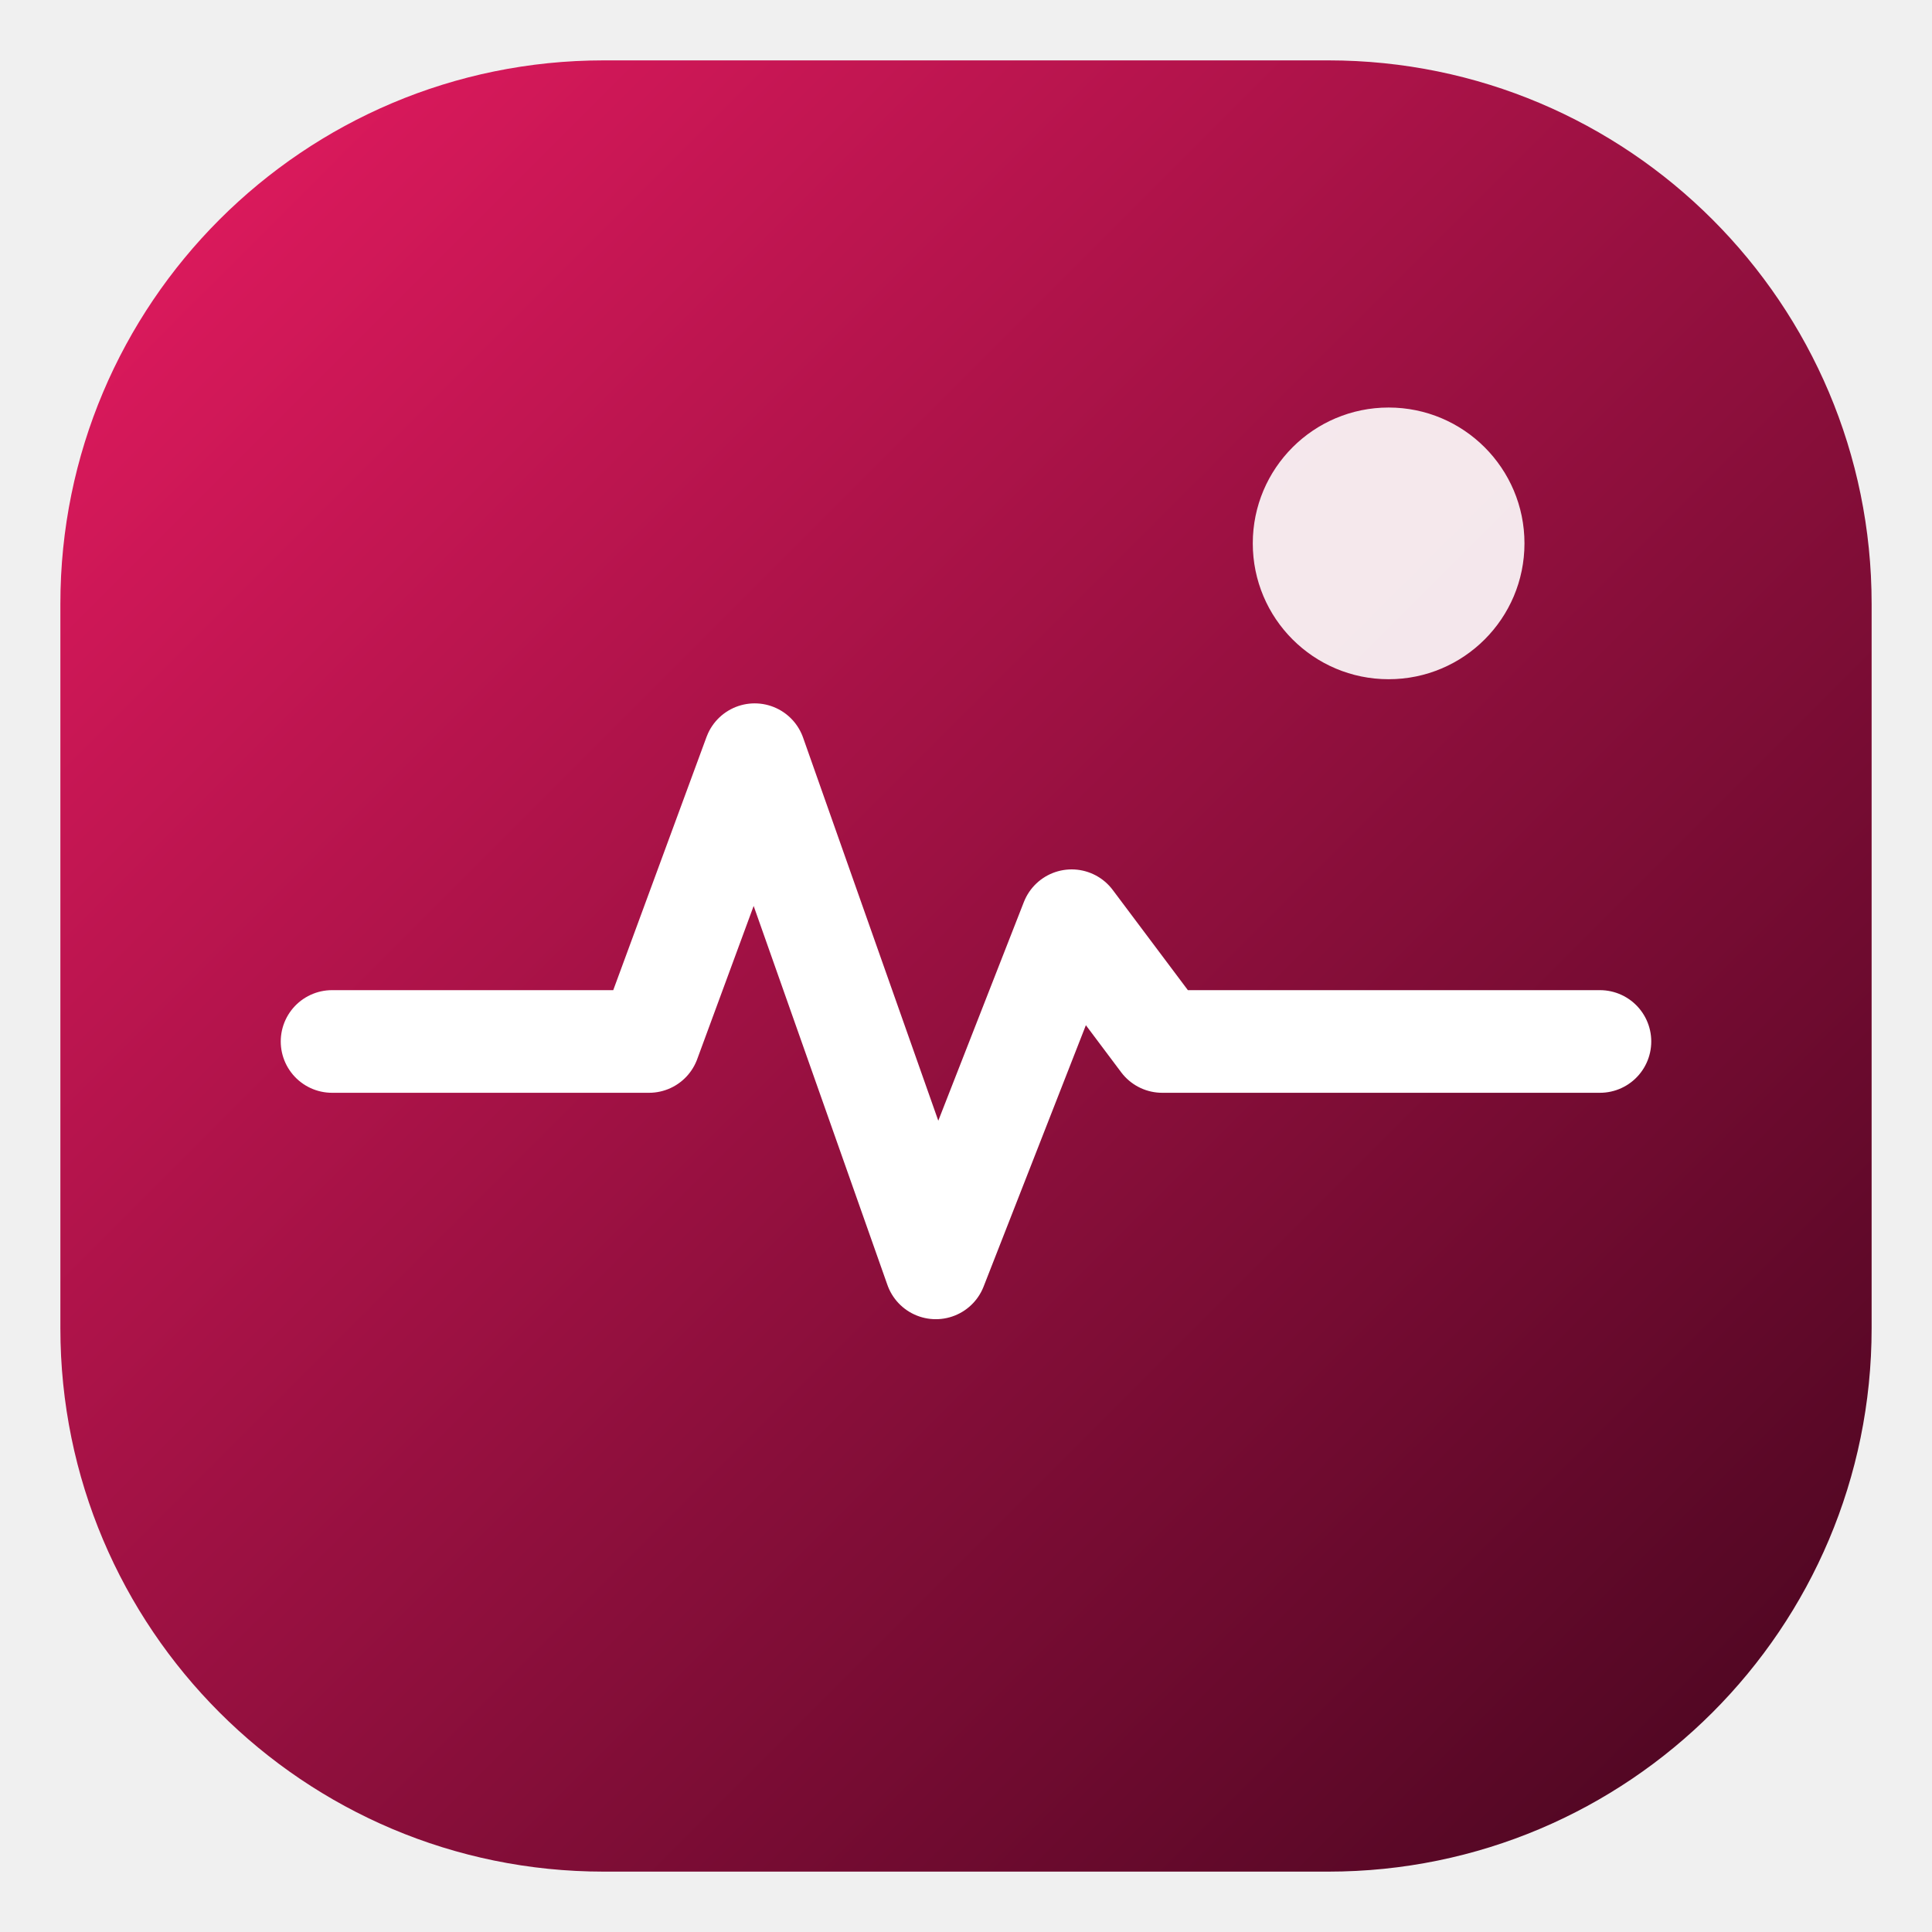
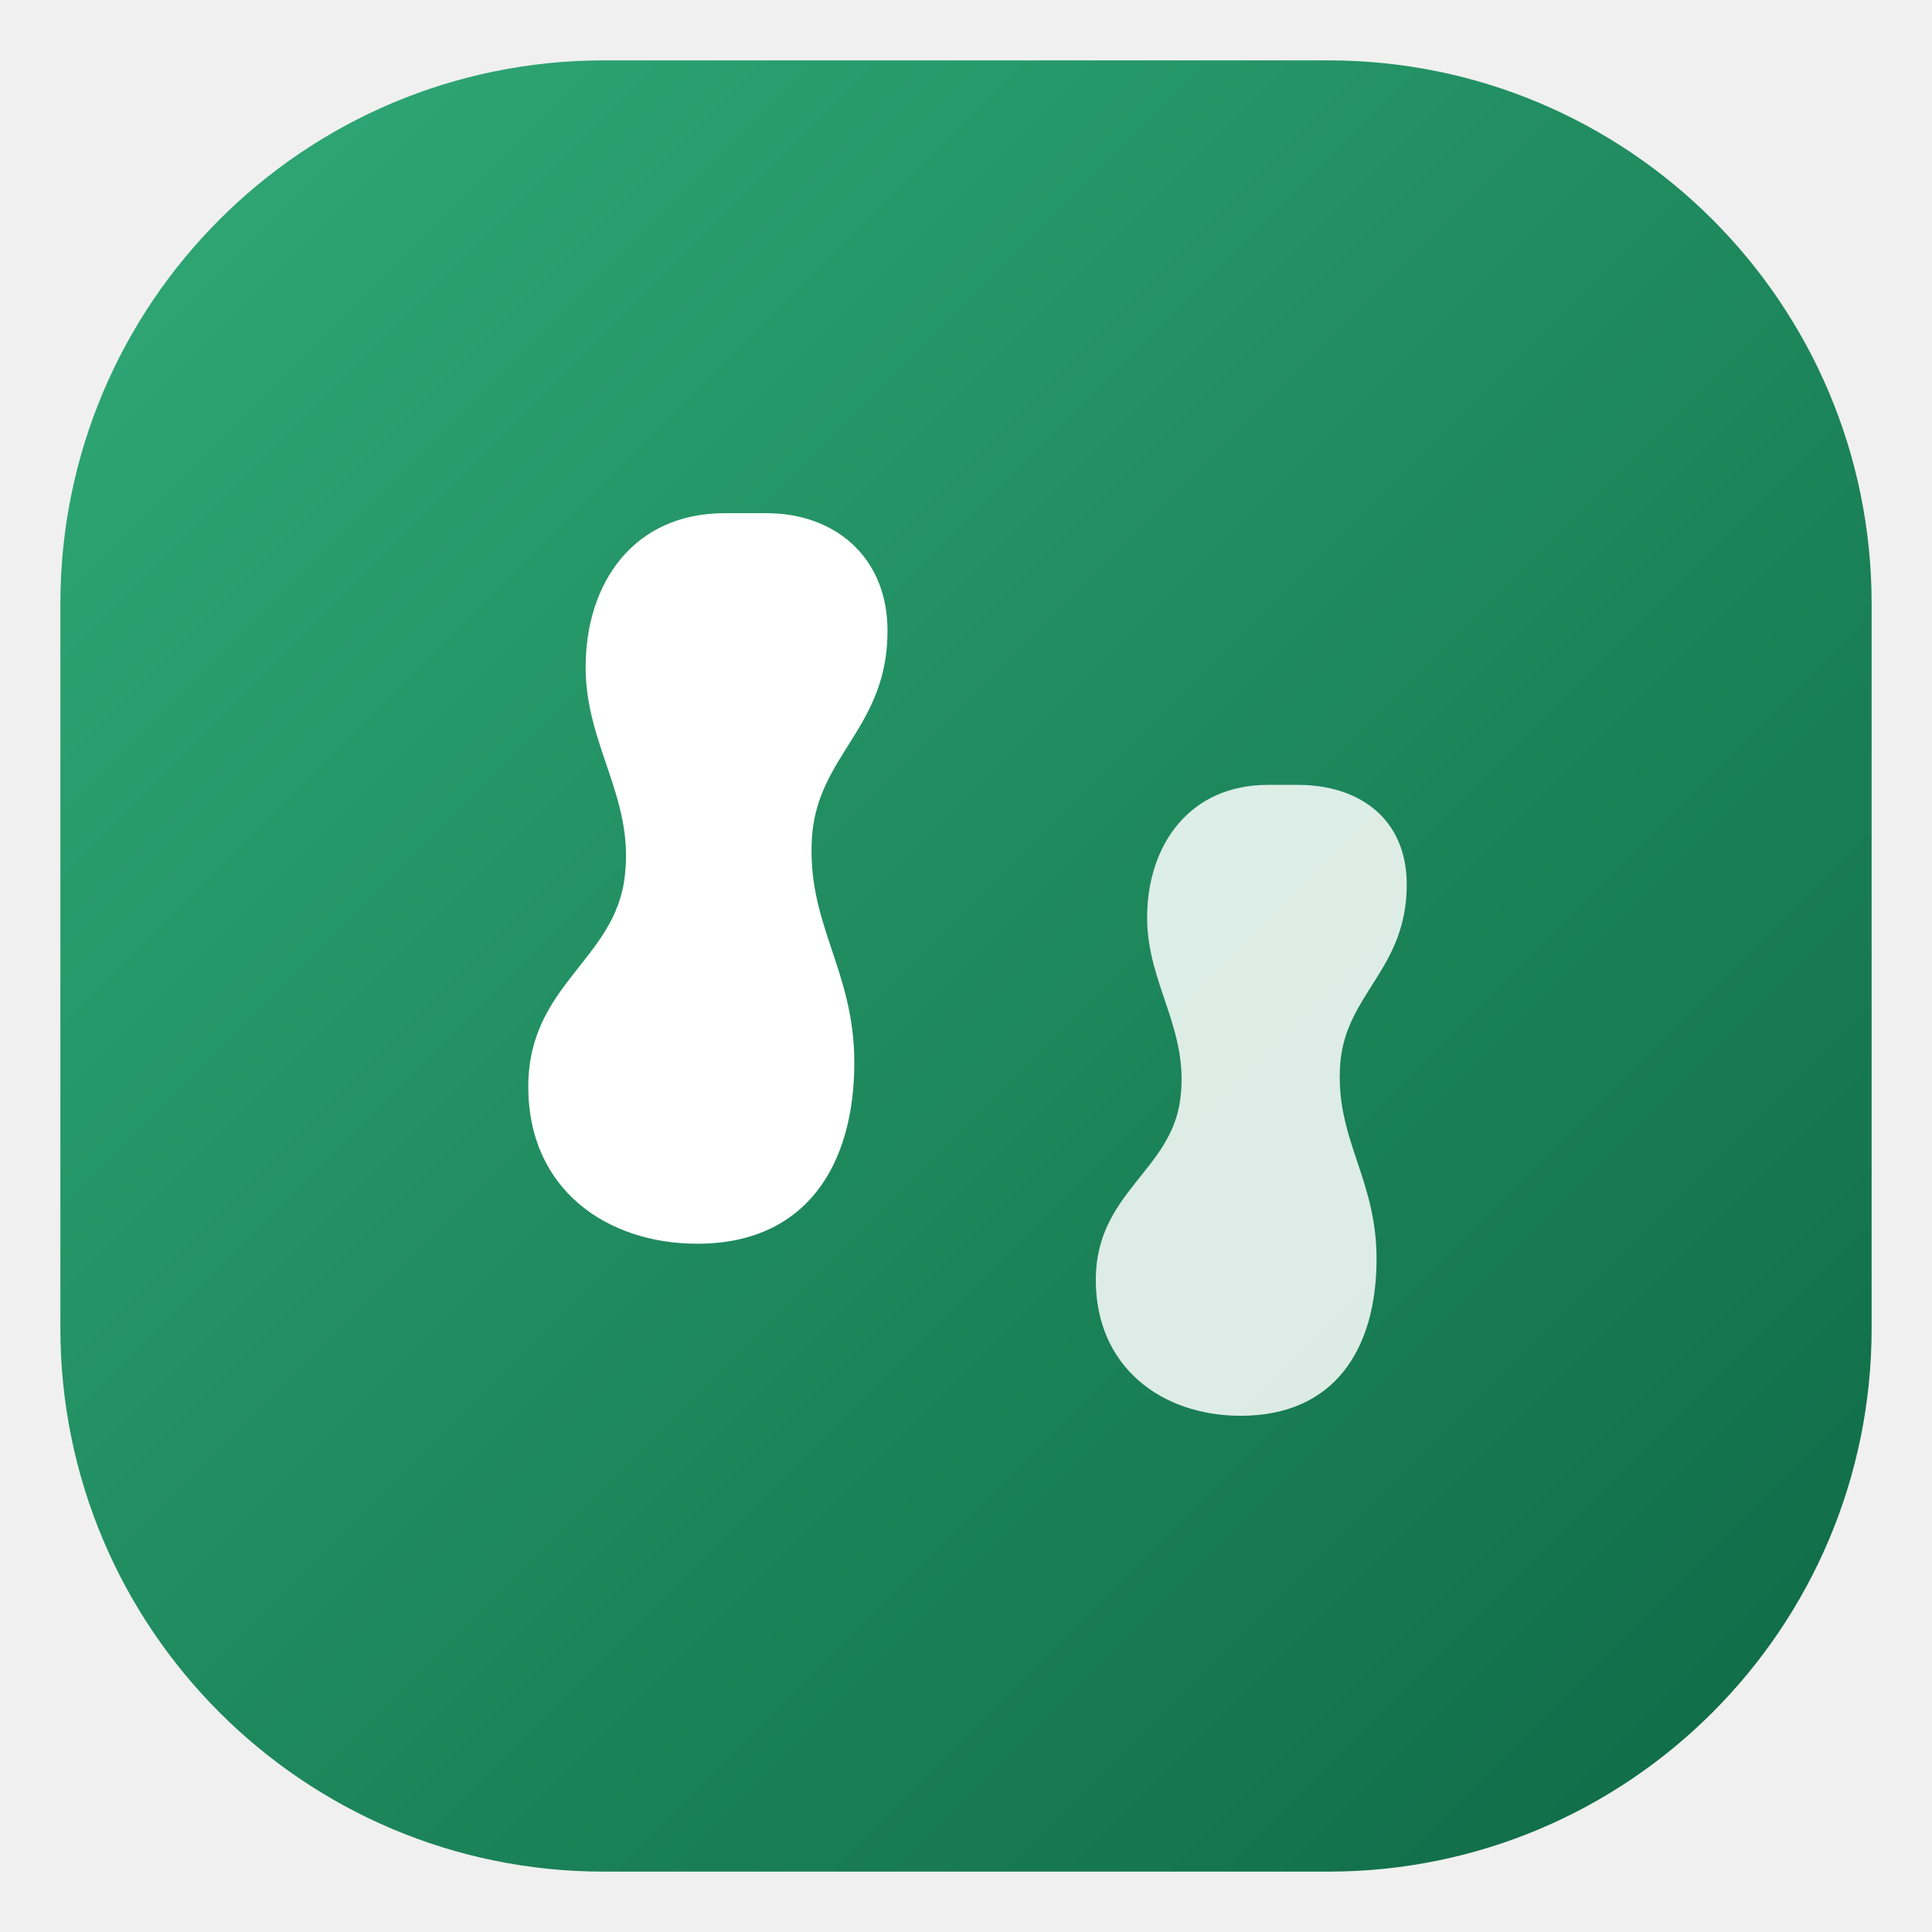
<svg xmlns="http://www.w3.org/2000/svg" width="64" height="64" viewBox="0 0 64 64" fill="none">
  <defs>
-     <linearGradient id="realLogoGradient" x1="4" y1="4" x2="60" y2="60" gradientUnits="userSpaceOnUse">
-       <stop offset="0%" stop-color="#e21a5f" />
-       <stop offset="100%" stop-color="#4a0620" />
+     <linearGradient id="merionLogoGradient" x1="4" y1="4" x2="60" y2="60" gradientUnits="userSpaceOnUse">
+       <stop offset="0%" stop-color="#2FA875" />
+       <stop offset="100%" stop-color="#0F6B47" />
    </linearGradient>
  </defs>
-   <rect x="2" y="2" width="60" height="60" rx="18" fill="url(#realLogoGradient)" />
-   <path d="M11 34.5H21.5L25 25L31 42L35.5 30.5L38.5 34.5H53" stroke="#ffffff" stroke-width="3.4" stroke-linecap="round" stroke-linejoin="round" fill="none" />
-   <circle cx="46" cy="18" r="4.5" fill="#ffffff" fill-opacity="0.9" />
+   <rect x="2" y="2" width="60" height="60" rx="18" fill="url(#merionLogoGradient)" />
+   <path d="M24 17c-3 0-4.6 2.3-4.6 5.1 0 2.6 1.6 4.3 1.3 6.9-.3 2.8-3.2 3.6-3.2 7 0 3.4 2.6 5.2 5.6 5.2 3.6 0 5.2-2.6 5.2-6 0-3.1-1.6-4.6-1.4-7.5.2-2.7 2.5-3.6 2.5-6.8 0-2.5-1.8-3.9-4-3.9z" fill="#ffffff" />
+   <path d="M42 26c-2.6 0-4 2-4 4.4 0 2.2 1.4 3.7 1.1 6-.3 2.4-2.8 3.1-2.8 6 0 2.9 2.2 4.5 4.8 4.5 3.1 0 4.5-2.2 4.5-5.2 0-2.7-1.4-4-1.2-6.5.2-2.3 2.2-3.1 2.2-5.9 0-2.2-1.6-3.3-3.6-3.3z" fill="#ffffff" fill-opacity="0.85" />
</svg>
